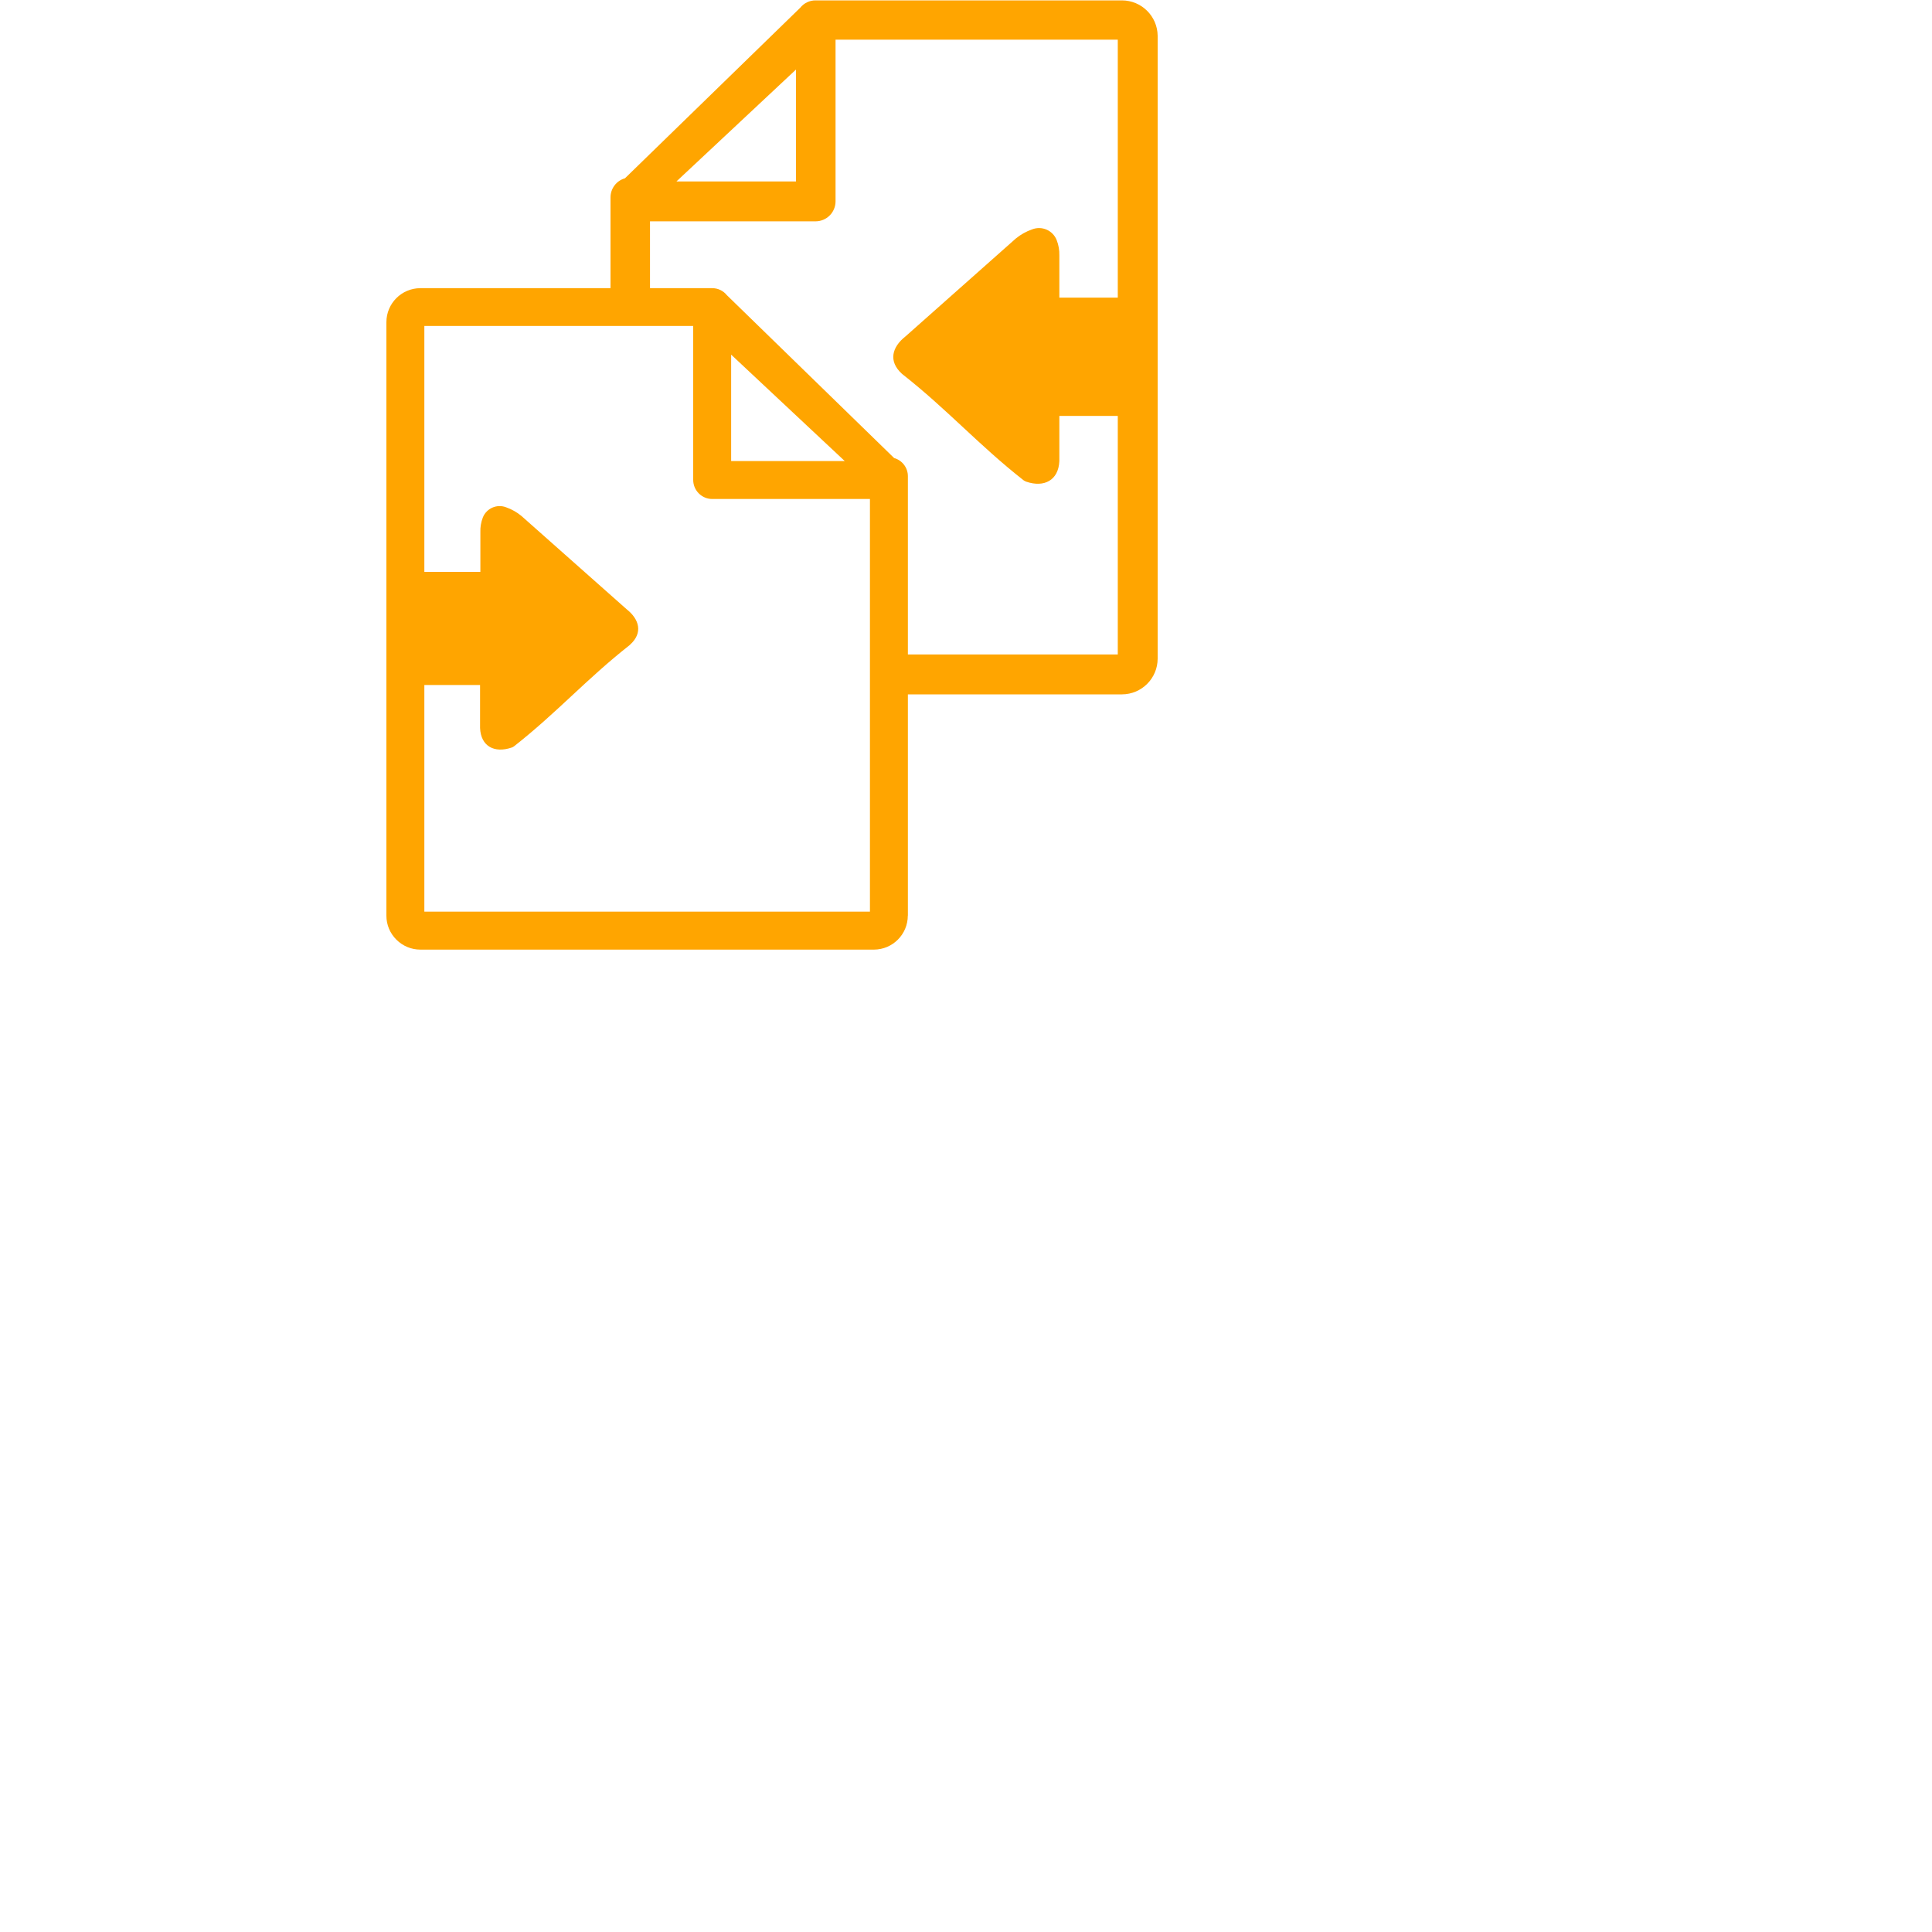
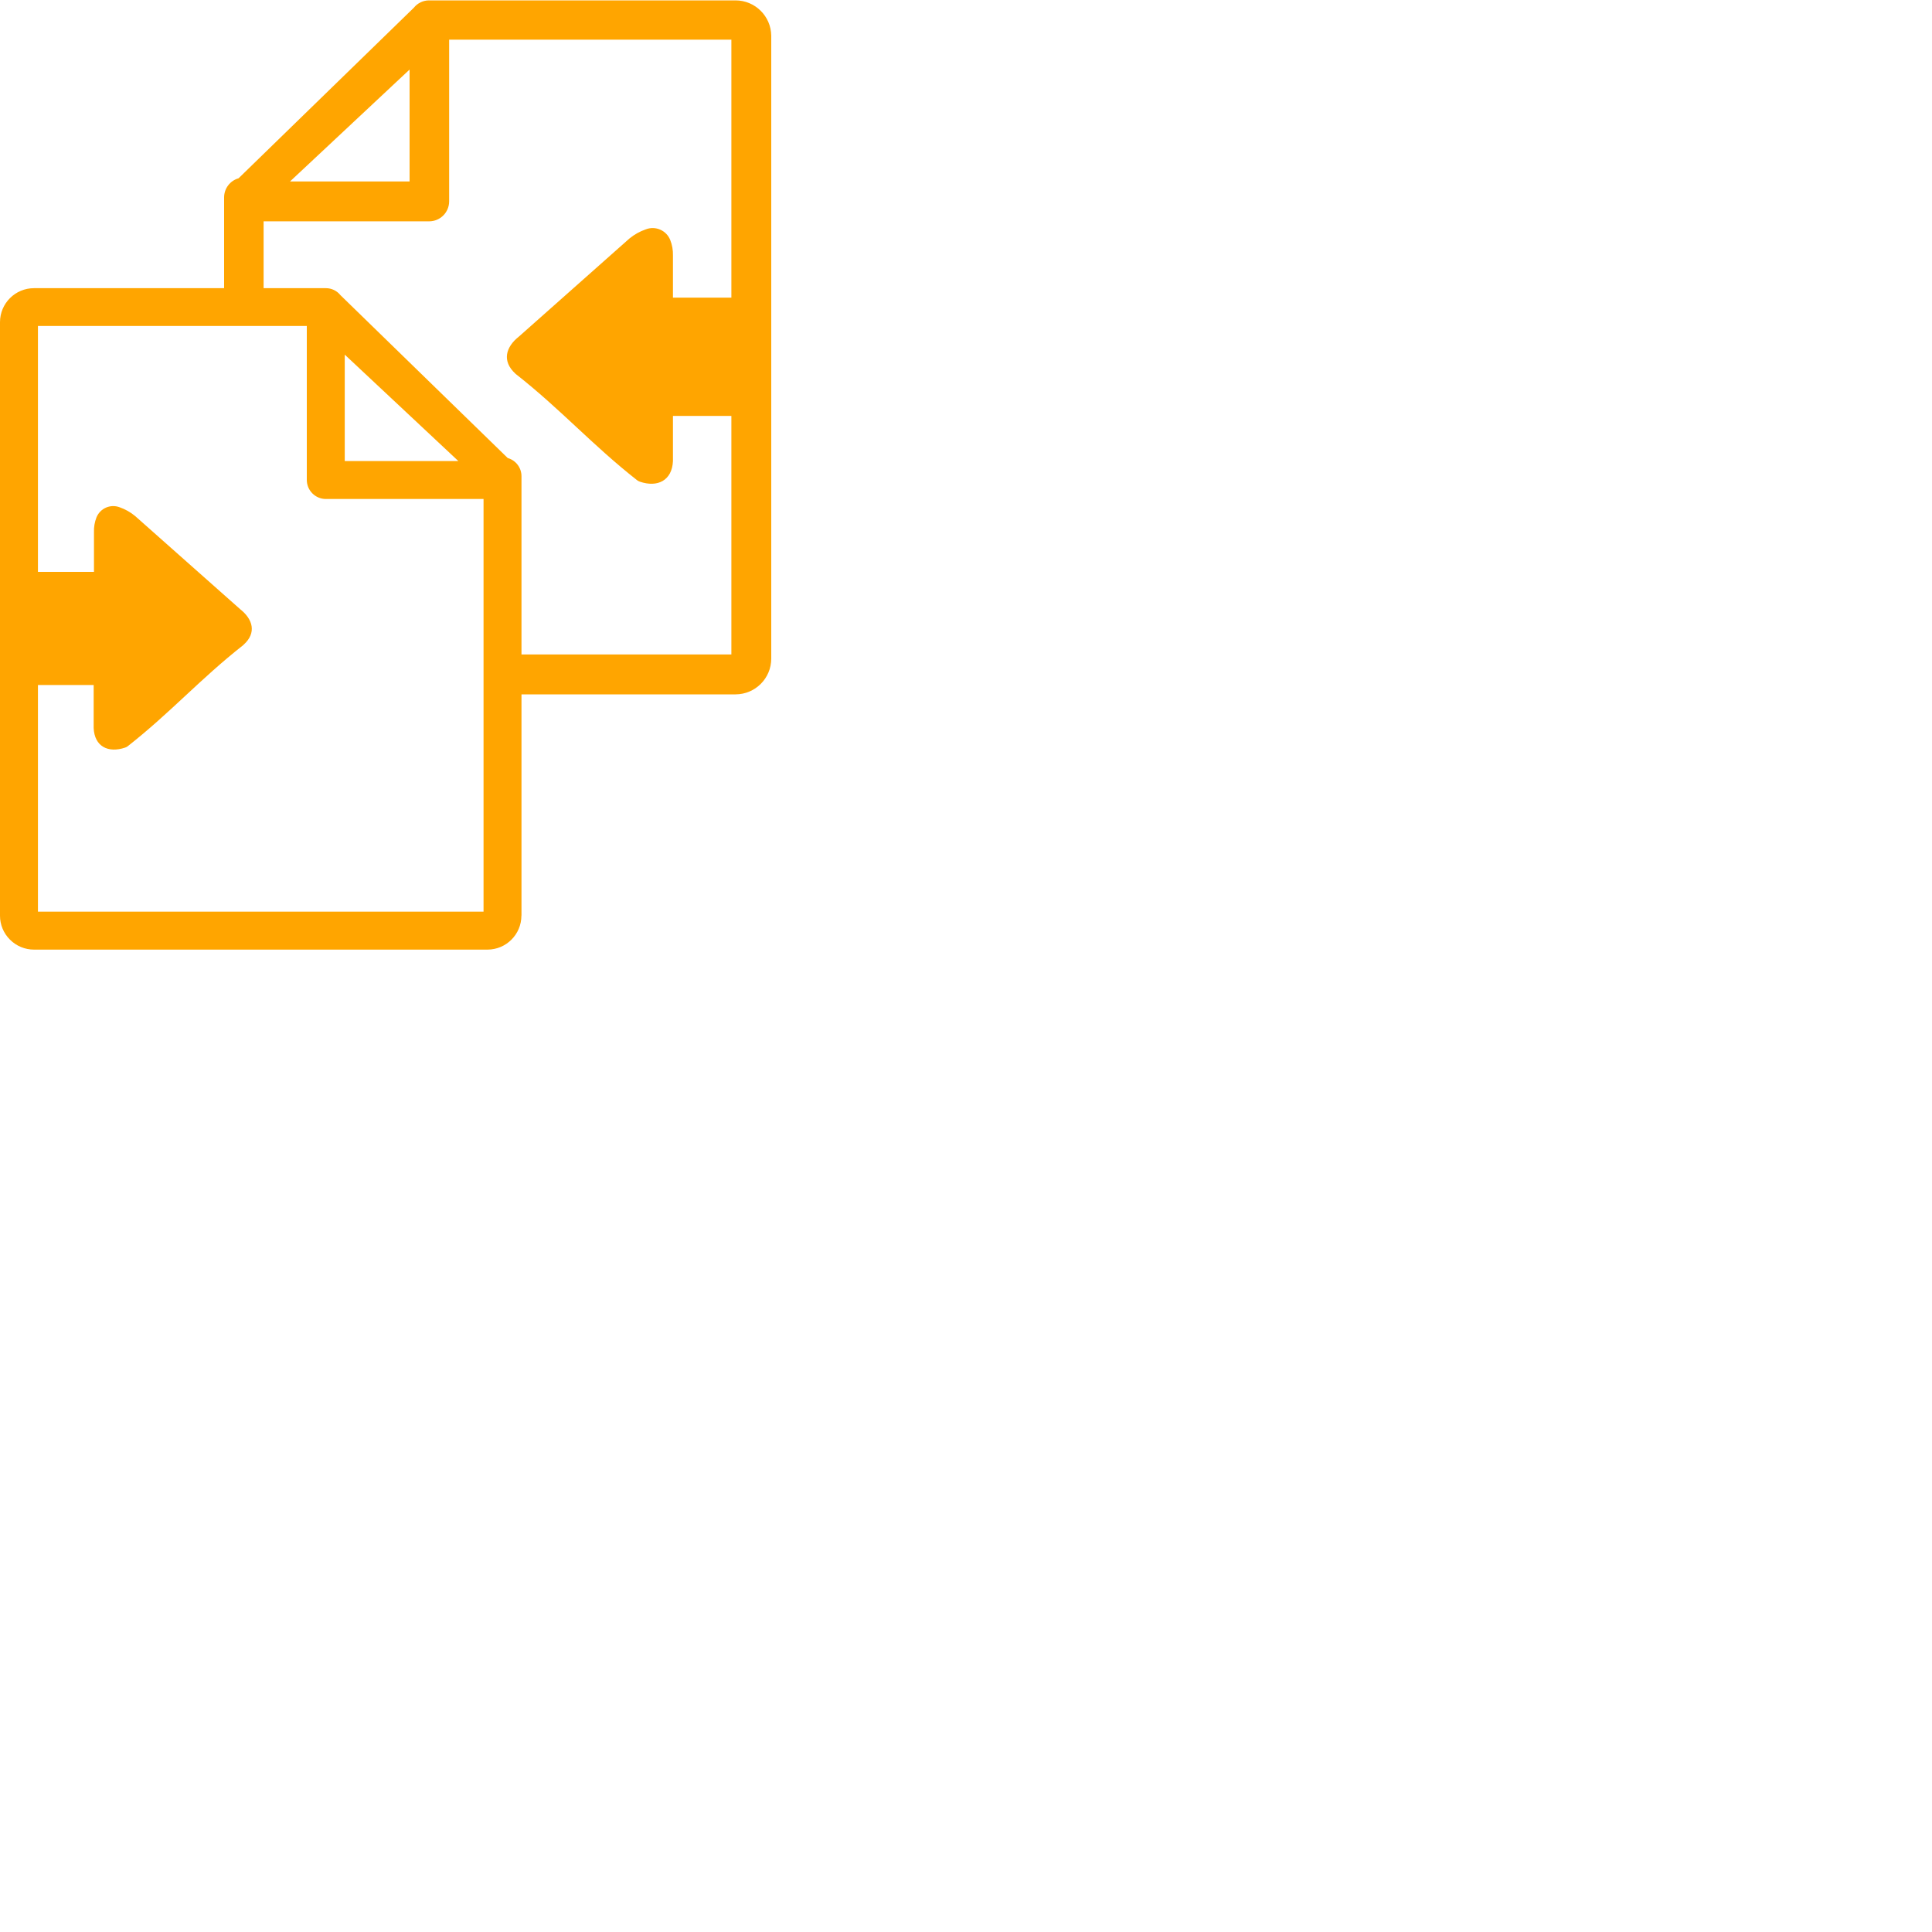
- <svg xmlns="http://www.w3.org/2000/svg" id="Layer_1" data-name="Layer 1" viewBox="-50 0 250 250">
+ <svg xmlns="http://www.w3.org/2000/svg" id="Layer_1" data-name="Layer 1" viewBox="0 0 250 250">
  <defs>
    <style>.cls-1{fill-rule:evenodd;}</style>
  </defs>
-   <path class="cls-1" d="M67.47,118.48a4.4,4.4,0,0,1-4.38,4.4H4.4a4.38,4.38,0,0,1-3.11-1.29A4.35,4.35,0,0,1,0,118.48V41.69a4.4,4.4,0,0,1,4.4-4.4H29V25.55a2.57,2.57,0,0,1,1.87-2.48L53.55,1a2.52,2.52,0,0,1,2-.95H95.18A4.63,4.63,0,0,1,99.8,4.62V85.23a4.63,4.63,0,0,1-4.62,4.62H67.48v28.63ZM34.11,37.29h8.06a2.4,2.4,0,0,1,1.88.9L65.7,59.27a2.44,2.44,0,0,1,1.78,2.36V84.69H94.64V53.82H87.08v5.84c-.11,2.52-2,3.45-4.28,2.67a1.24,1.24,0,0,1-.36-.19C76.62,57.57,72.6,53,66.77,48.42l-.08-.07c-1.77-1.62-1.25-3.46.47-4.81L81.45,30.86a6.91,6.91,0,0,1,2.11-1.18,2.45,2.45,0,0,1,3.17,1.38,5.05,5.05,0,0,1,.35,2c0,1.81,0,3.64,0,5.45h7.56V5.13H58.12V26.05a2.59,2.59,0,0,1-2.59,2.59H34.11v8.65ZM53,9,37.53,23.48H53V9Zm-40.84,65H4.91V42.18H39.7V62.1a2.47,2.47,0,0,0,2.47,2.47h20.4q0,26.7,0,53.4H4.91V88.64h7.21V94.2c.1,2.4,1.88,3.28,4.07,2.54a1,1,0,0,0,.34-.18c5.55-4.36,9.38-8.71,14.93-13.07l.07-.07c1.7-1.53,1.19-3.29-.44-4.58L17.48,66.77a6.43,6.43,0,0,0-2-1.13,2.34,2.34,0,0,0-3,1.32,4.78,4.78,0,0,0-.32,1.9c0,1.73,0,3.47,0,5.19ZM44.61,45.89l14.7,13.77H44.61V45.89Z" style="fill: orange; height: 50%; width: auto;" />
+   <path class="cls-1" d="M67.47,118.48a4.4,4.4,0,0,1-4.38,4.4H4.4a4.38,4.38,0,0,1-3.11-1.29A4.35,4.35,0,0,1,0,118.48V41.69a4.4,4.4,0,0,1,4.4-4.4H29V25.55a2.57,2.57,0,0,1,1.87-2.48L53.55,1a2.52,2.52,0,0,1,2-.95H95.18A4.63,4.63,0,0,1,99.8,4.62V85.23a4.63,4.63,0,0,1-4.62,4.62H67.48v28.63ZM34.11,37.29h8.06a2.4,2.4,0,0,1,1.88.9L65.7,59.27a2.44,2.44,0,0,1,1.78,2.36V84.69H94.64V53.82H87.08v5.84c-.11,2.52-2,3.45-4.28,2.67a1.24,1.24,0,0,1-.36-.19C76.62,57.57,72.6,53,66.77,48.42l-.08-.07c-1.77-1.62-1.25-3.46.47-4.81L81.45,30.86a6.91,6.91,0,0,1,2.11-1.18,2.45,2.45,0,0,1,3.17,1.38,5.05,5.05,0,0,1,.35,2c0,1.81,0,3.64,0,5.45h7.56V5.13H58.12V26.05a2.59,2.59,0,0,1-2.59,2.59H34.11v8.65ZM53,9,37.53,23.48H53V9Zm-40.84,65H4.91V42.18H39.7V62.1a2.47,2.47,0,0,0,2.47,2.47h20.4q0,26.7,0,53.4H4.91V88.64h7.21V94.2c.1,2.4,1.88,3.28,4.07,2.54a1,1,0,0,0,.34-.18c5.55-4.36,9.38-8.71,14.93-13.07l.07-.07c1.7-1.53,1.19-3.29-.44-4.58L17.48,66.77a6.43,6.43,0,0,0-2-1.13,2.34,2.34,0,0,0-3,1.32,4.78,4.78,0,0,0-.32,1.9c0,1.73,0,3.47,0,5.19ZM44.61,45.89l14.7,13.77H44.61V45.89Z" style="fill: orange; width: 50%;" />
</svg>
